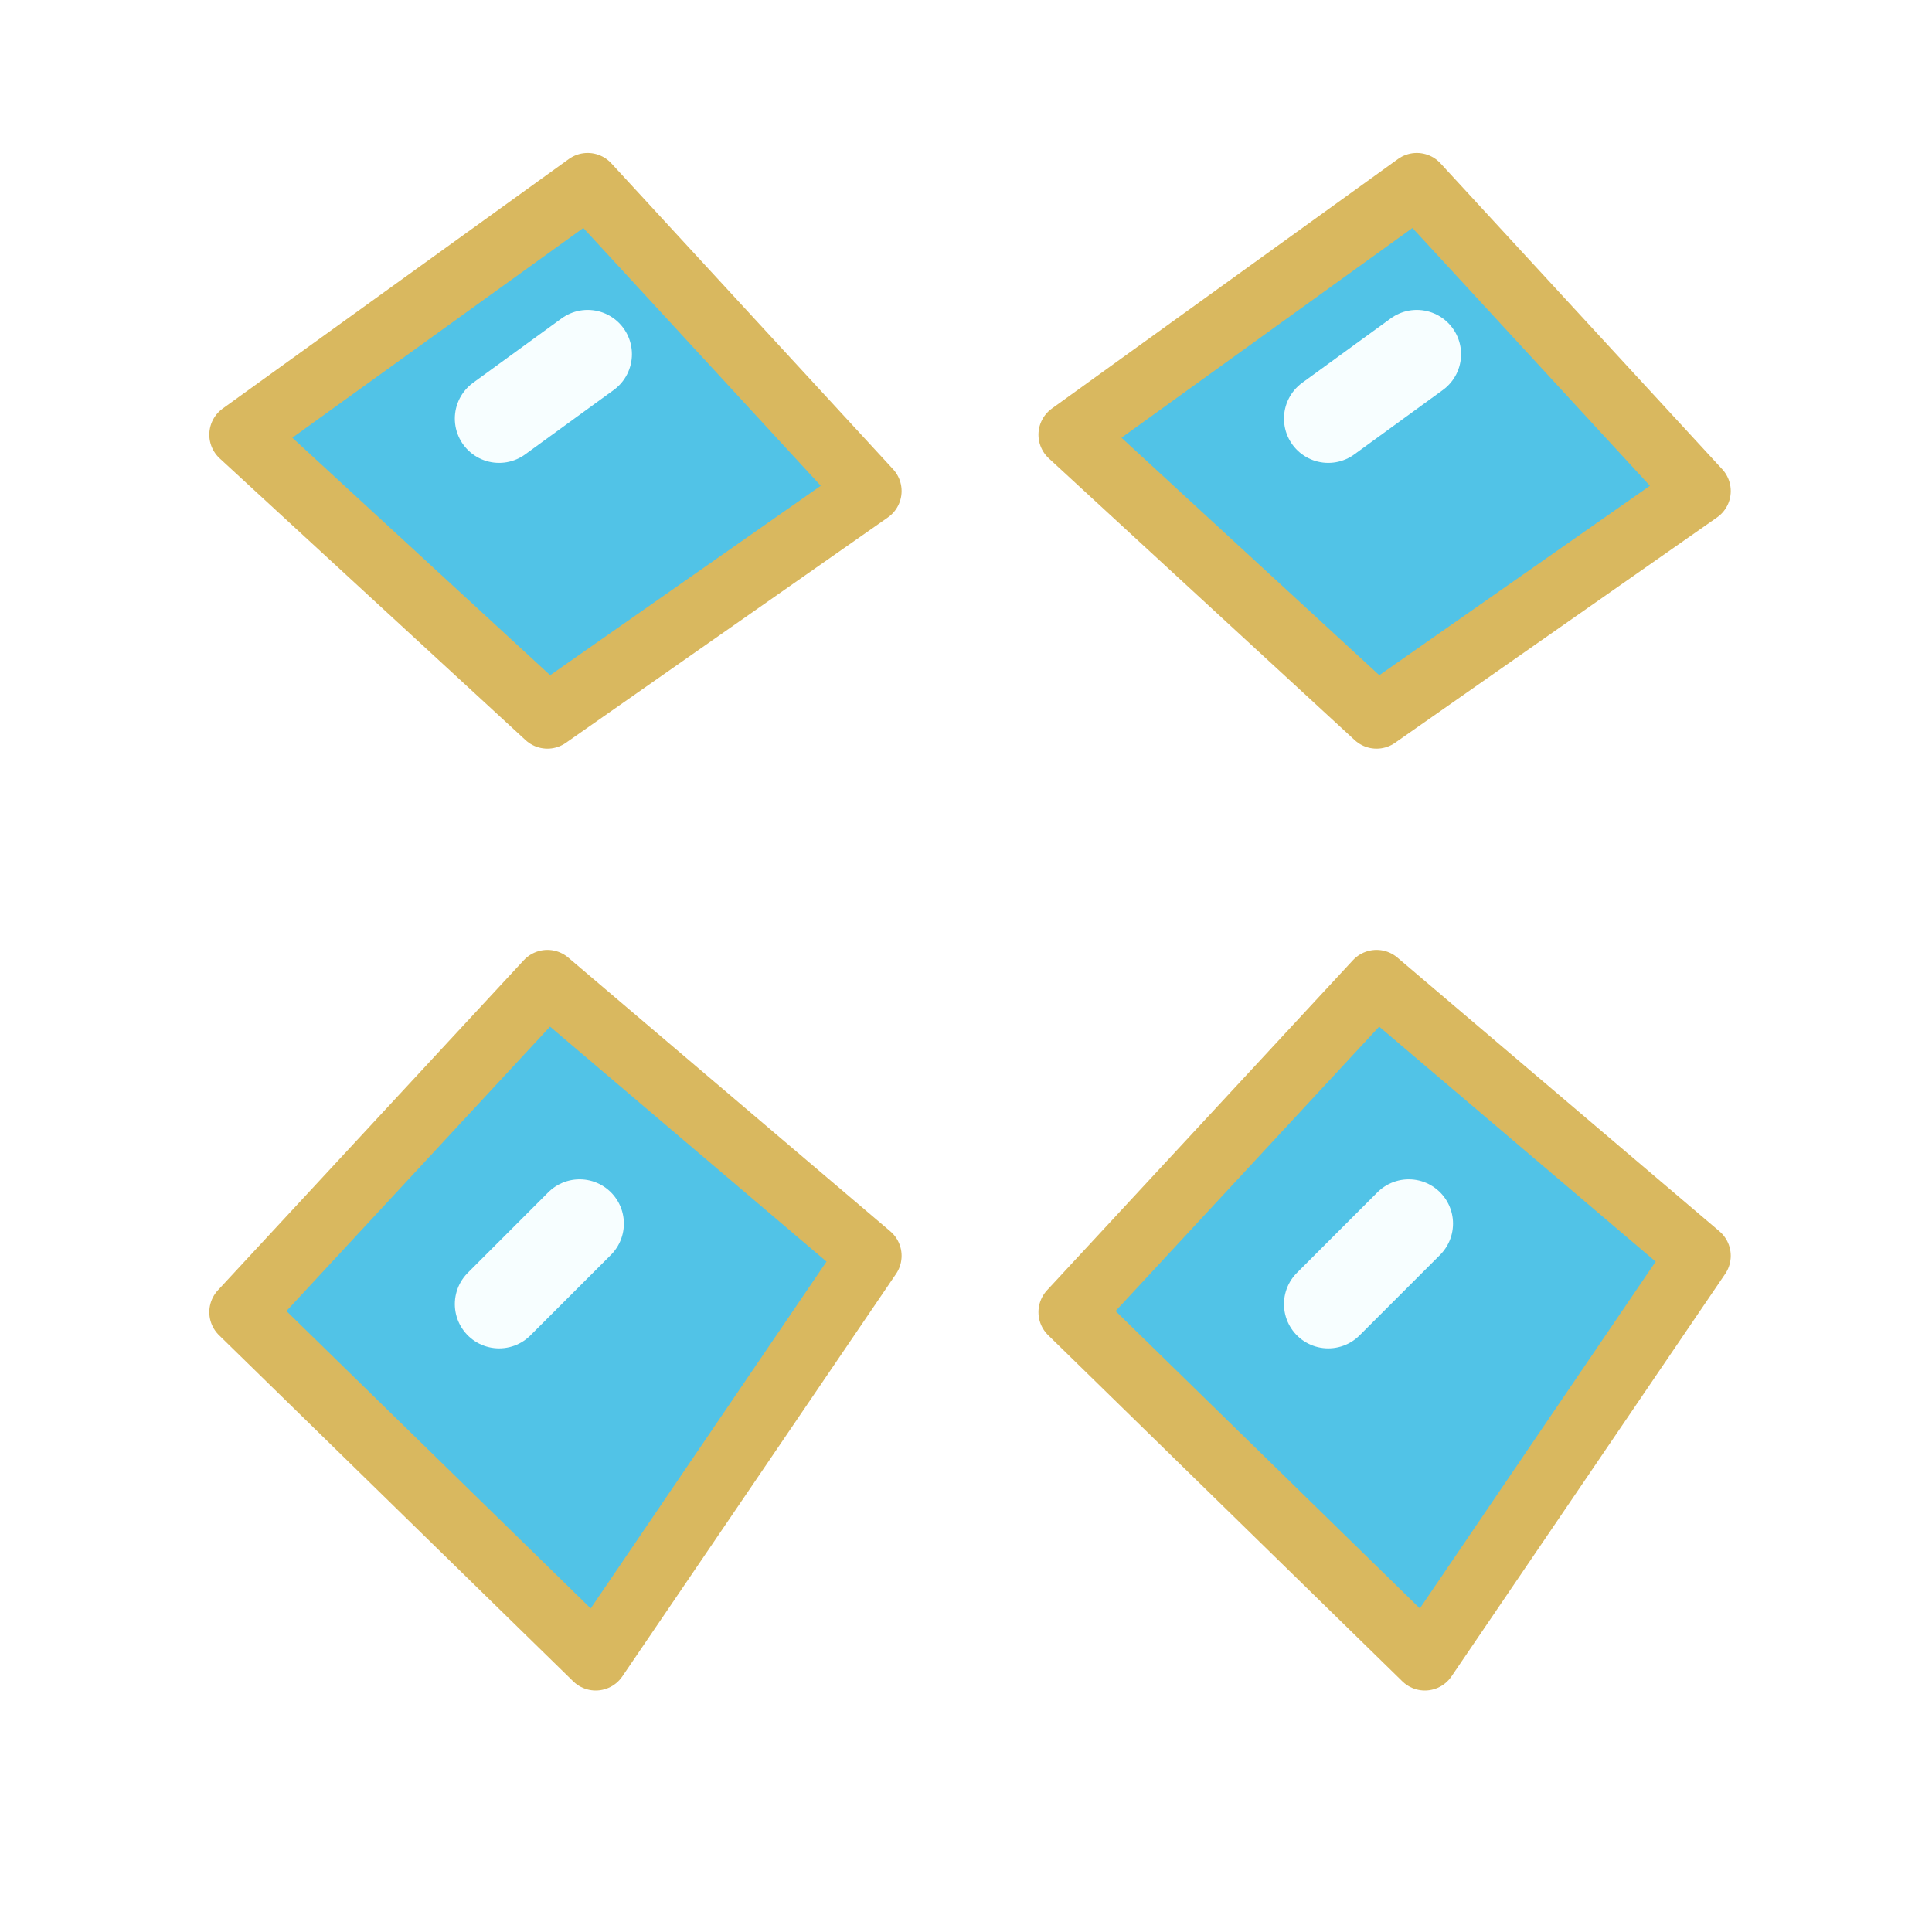
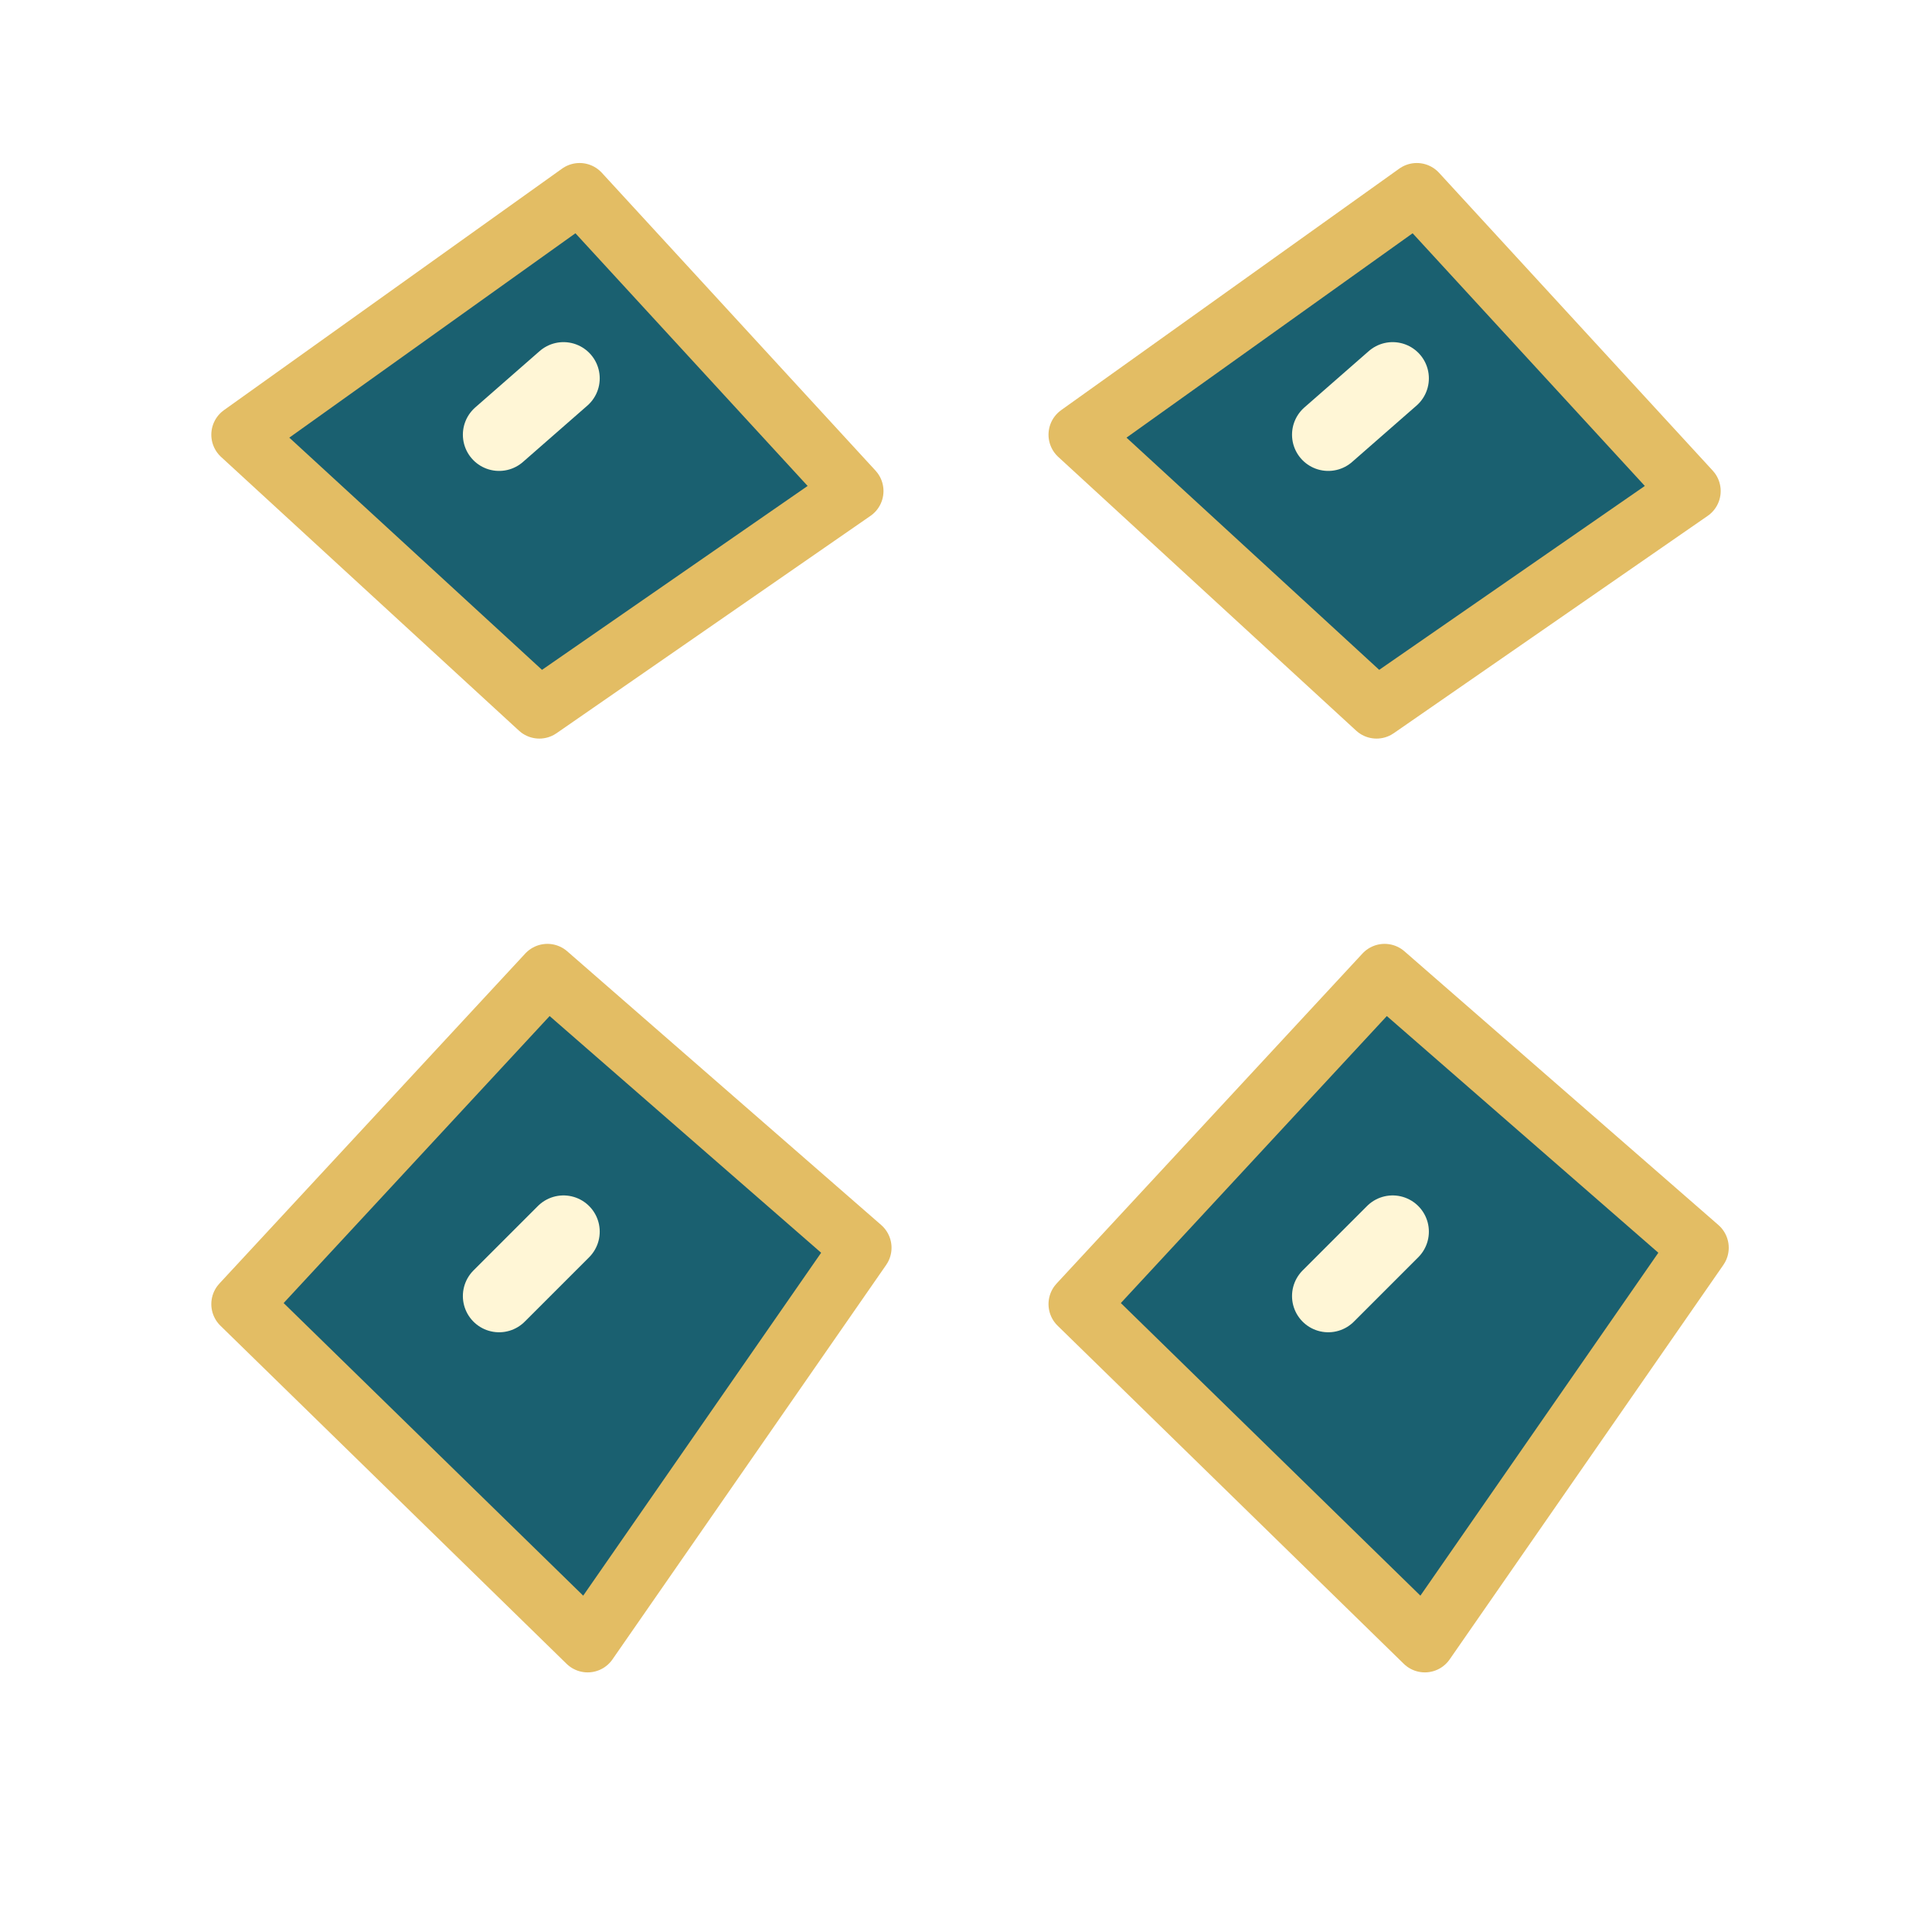
- <svg xmlns="http://www.w3.org/2000/svg" class="dream-xuan-svg" viewBox="0 0 24 24" aria-hidden="true" focusable="false">
-   <path d="m3 5.4 4.3-3.1 3.5 3.8-4 2.8L3 5.4Zm10.3 0 4.3-3.1 3.5 3.8-4 2.8-3.8-3.5ZM3 16.3l3.8-4.1 4 3.4-3.4 5L3 16.3Zm10.3 0 3.8-4.1 4 3.4-3.4 5-4.4-4.3Z" fill="#51c3e7" stroke="#d9b85f" stroke-width=".8" stroke-linejoin="round" />
-   <path d="m6.2 5.2 1.1-.8M16.5 5.2l1.1-.8M6.2 16.2l1-1M16.5 16.2l1-1" stroke="#f7feff" stroke-width="1.1" stroke-linecap="round" />
+ <svg xmlns="http://www.w3.org/2000/svg" class="dream-suisui-svg" viewBox="0 0 24 24" aria-hidden="true" focusable="false">
+   <path d="m3 5.4 4.2-3 3.4 3.7-3.9 2.7L3 5.4Zm10.4 0 4.2-3 3.4 3.7-3.9 2.7-3.7-3.4ZM3 16.2l3.8-4.1 3.9 3.4-3.4 4.9L3 16.2Zm10.4 0 3.8-4.1 3.9 3.4-3.4 4.9-4.3-4.2Z" fill="#1a6070" stroke="#e3bd64" stroke-width=".75" stroke-linejoin="round" />
+   <path d="M6.2 5.4 7 4.7m9.5.7.8-.7M6.2 16.1l.8-.8m9.5.8.8-.8" stroke="#fff6d6" stroke-width=".9" stroke-linecap="round" />
</svg>
